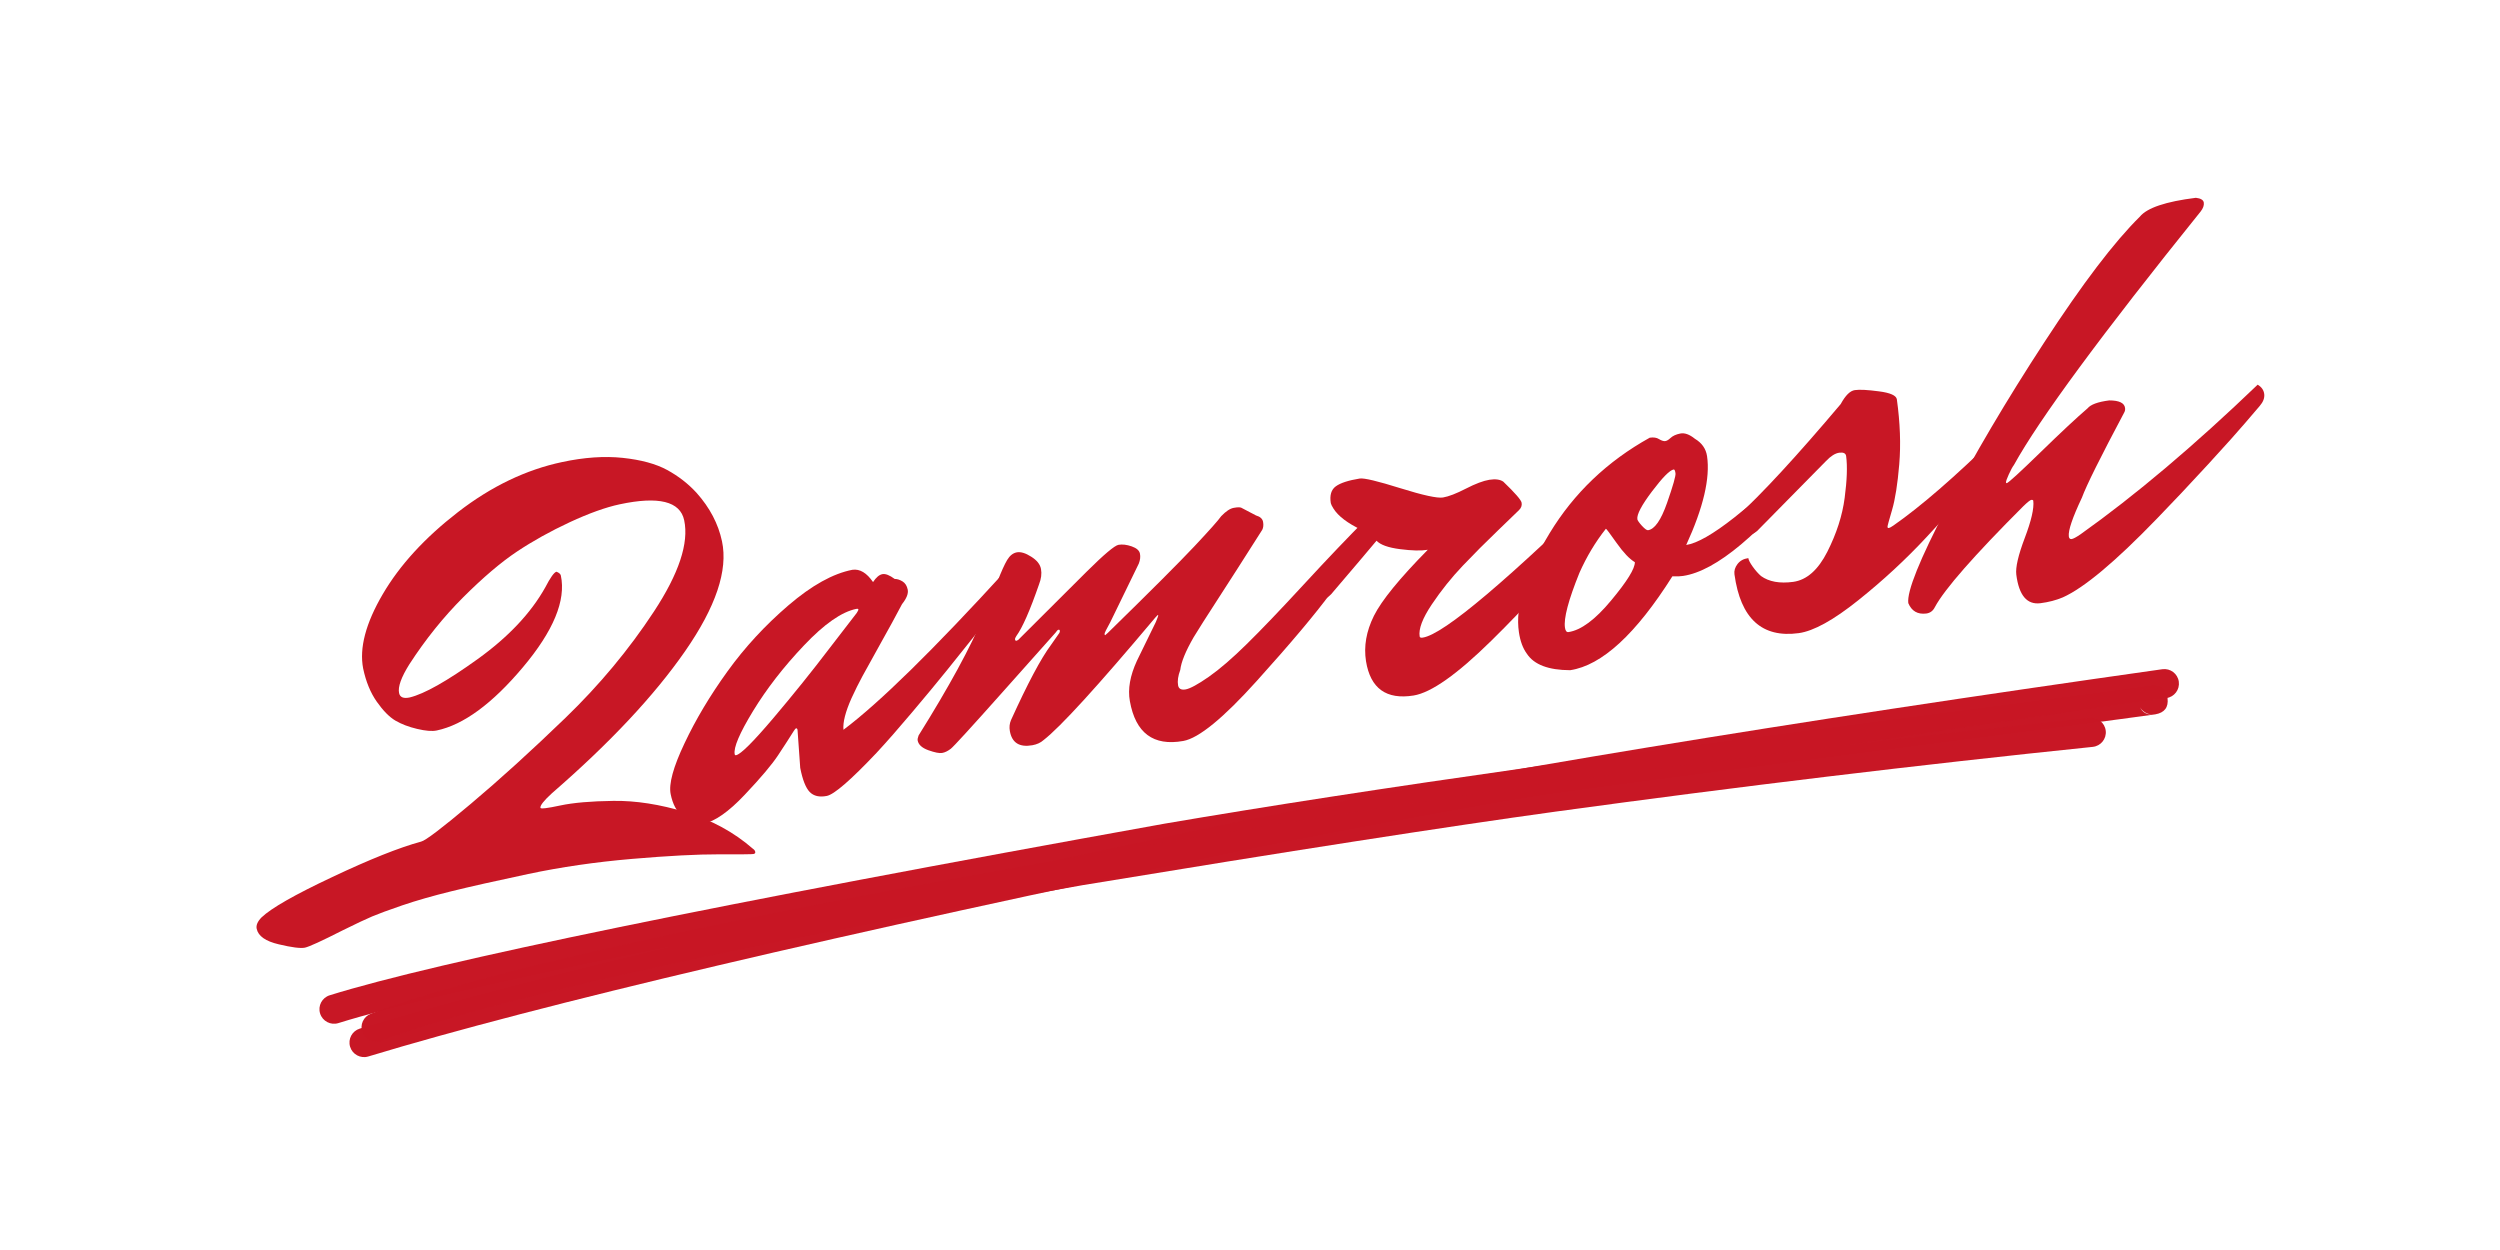
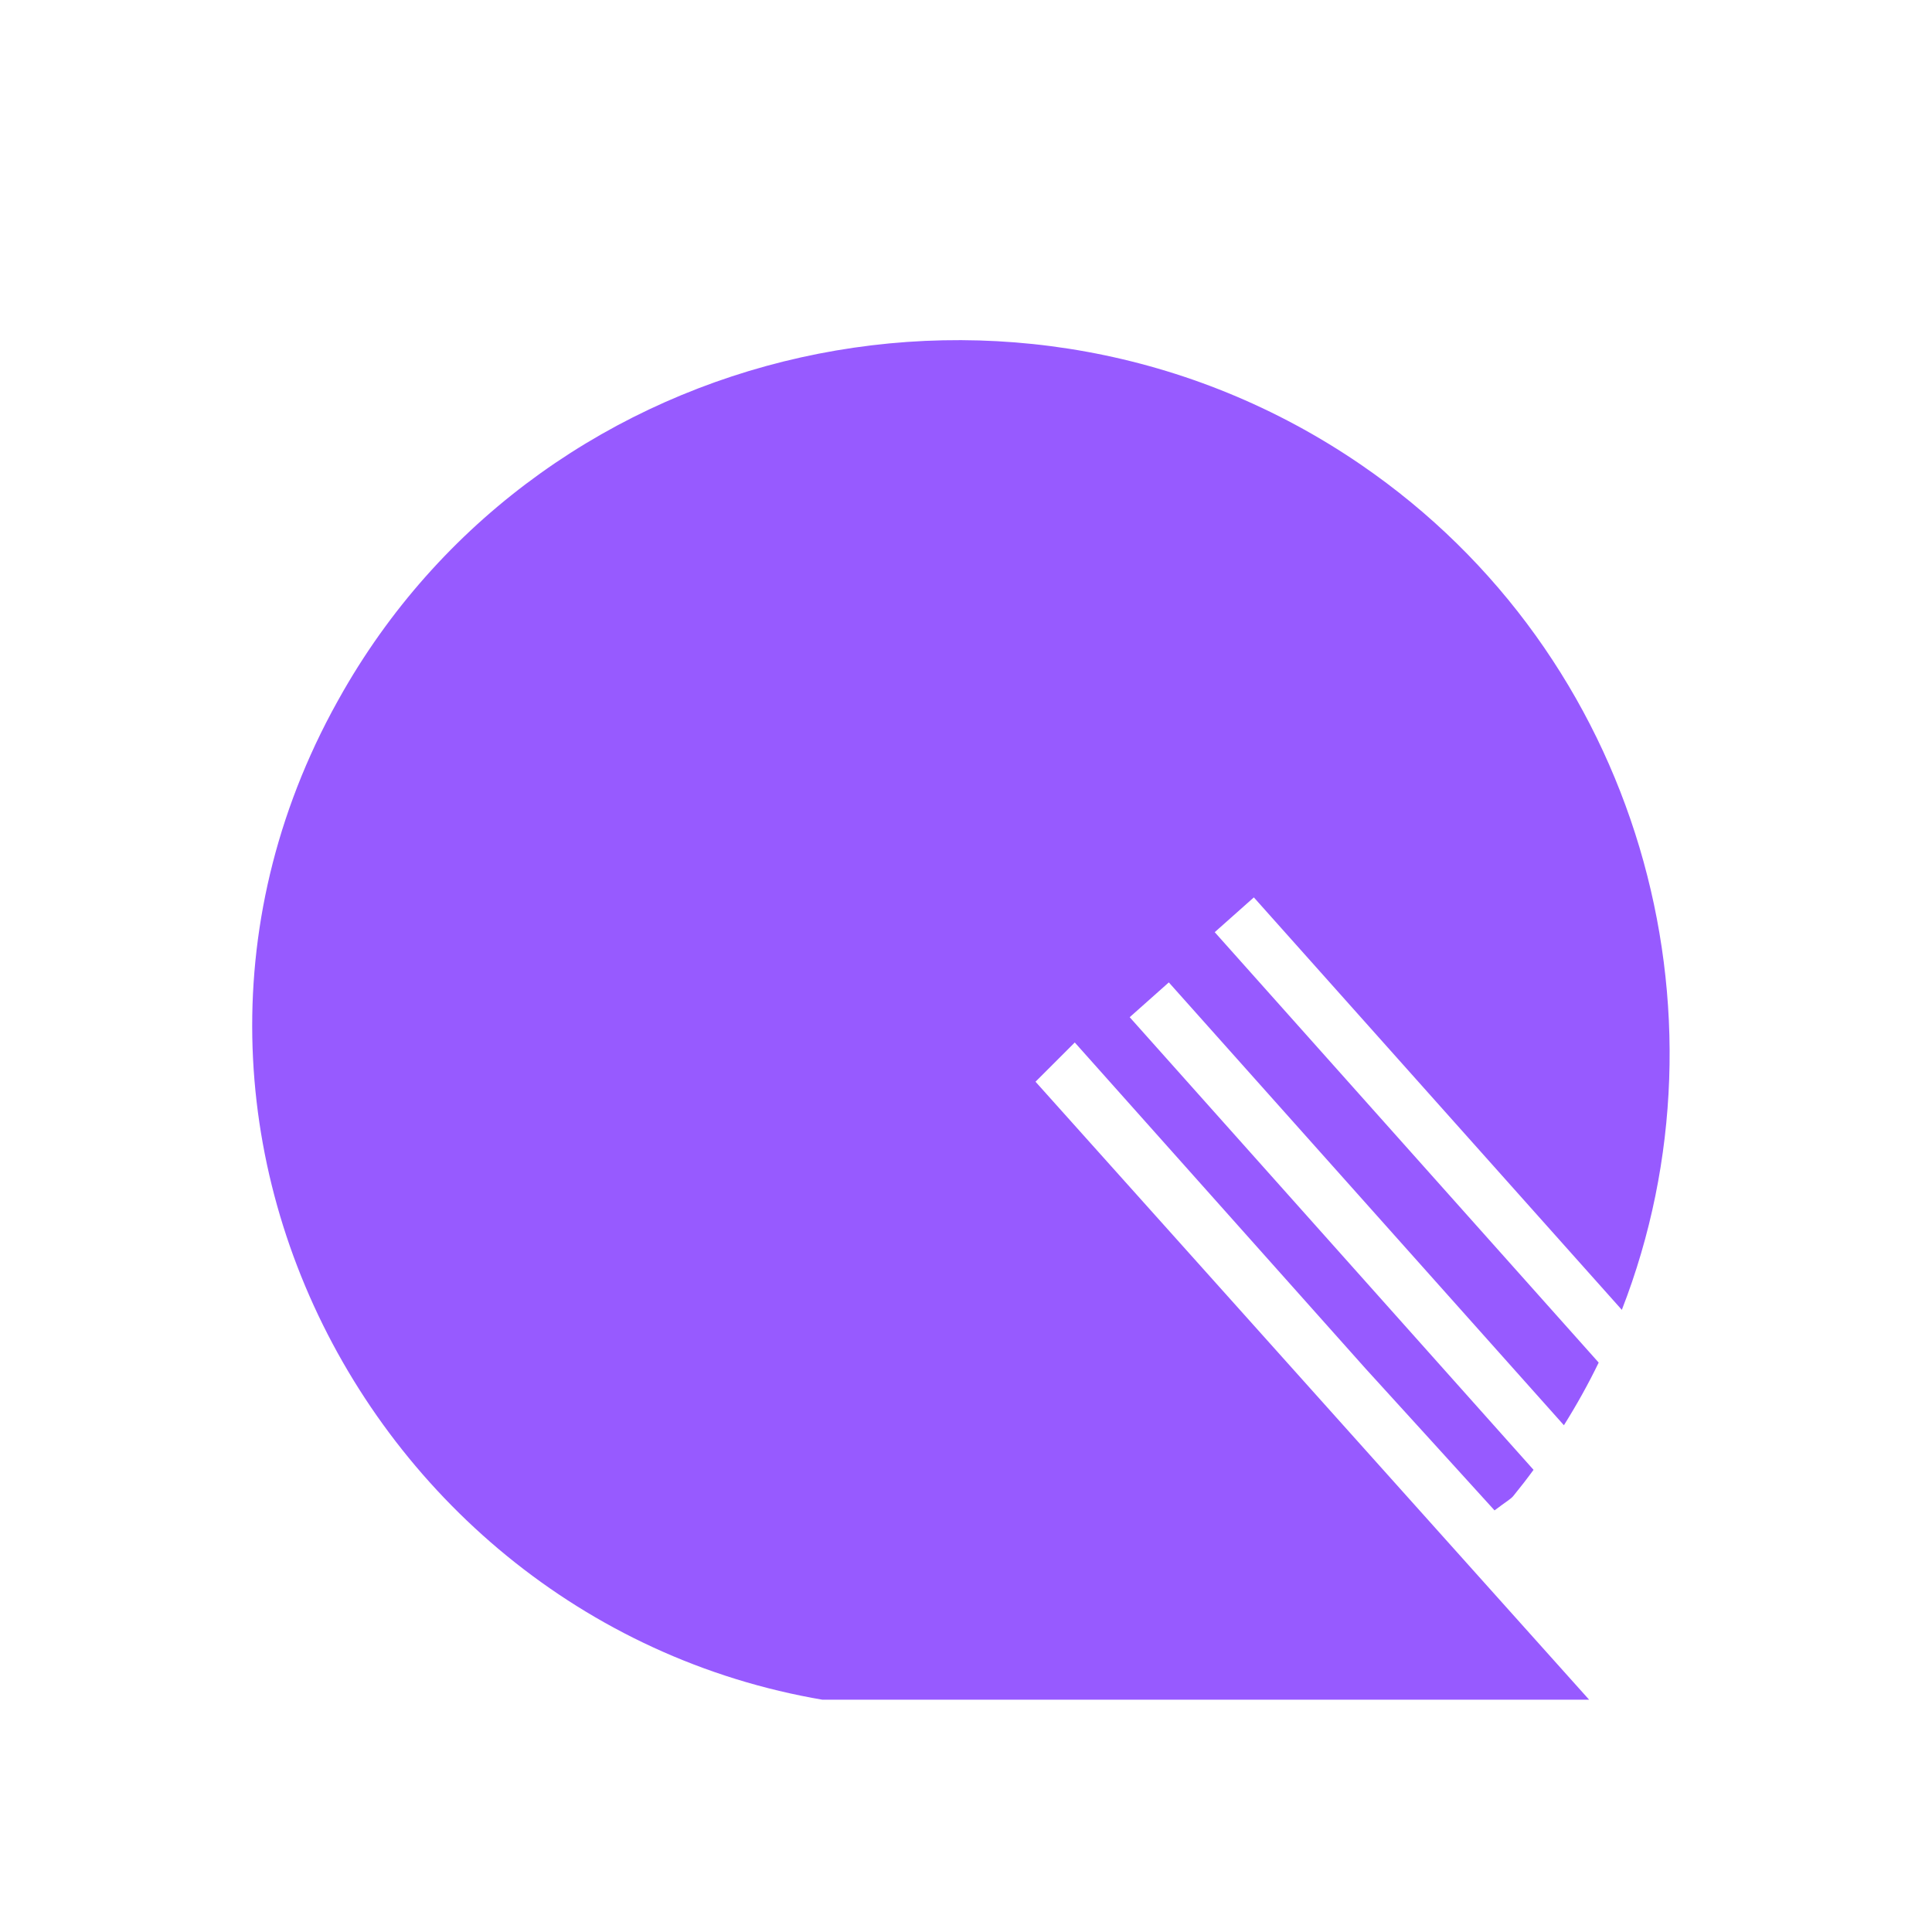
- <svg xmlns="http://www.w3.org/2000/svg" width="500" zoomAndPan="magnify" viewBox="0 0 375 187.5" height="250" preserveAspectRatio="xMidYMid meet" version="1.2">
+ <svg xmlns="http://www.w3.org/2000/svg" width="500" zoomAndPan="magnify" viewBox="0 0 375 375" height="500" preserveAspectRatio="xMidYMid meet" version="1.0">
  <defs>
-     <clipPath id="9dd6e27c0f">
-       <rect x="0" width="337" y="0" height="175" />
-     </clipPath>
-     <clipPath id="4b5a78c41a">
-       <path d="M 47 102 L 326 102 L 326 154 L 47 154 Z M 47 102 " />
-     </clipPath>
-     <clipPath id="192b6a7fdc">
-       <path d="M 45.898 137.945 L 326.832 99.926 L 329.738 121.422 L 48.809 159.441 Z M 45.898 137.945 " />
-     </clipPath>
-     <clipPath id="29c6bf2f13">
-       <path d="M 45.898 137.945 L 326.832 99.926 L 329.738 121.422 L 48.809 159.441 Z M 45.898 137.945 " />
-     </clipPath>
-     <clipPath id="03af1a43b4">
-       <path d="M 52 100 L 327 100 L 327 159 L 52 159 Z M 52 100 " />
-     </clipPath>
-     <clipPath id="a0e1c0f374">
-       <path d="M 45.898 137.945 L 326.832 99.926 L 329.738 121.422 L 48.809 159.441 Z M 45.898 137.945 " />
-     </clipPath>
-     <clipPath id="43a6bea872">
-       <path d="M 45.898 137.945 L 326.832 99.926 L 329.738 121.422 L 48.809 159.441 Z M 45.898 137.945 " />
-     </clipPath>
-     <clipPath id="df2f6eff45">
-       <path d="M 54 107 L 316 107 L 316 157 L 54 157 Z M 54 107 " />
-     </clipPath>
-     <clipPath id="c93135b532">
-       <path d="M 45.898 137.945 L 326.832 99.926 L 329.738 121.422 L 48.809 159.441 Z M 45.898 137.945 " />
-     </clipPath>
-     <clipPath id="87aca53ac4">
-       <path d="M 45.898 137.945 L 326.832 99.926 L 329.738 121.422 L 48.809 159.441 Z M 45.898 137.945 " />
+     <clipPath id="5396926e27">
+       <path d="M 48 66 L 325 66 L 325 329.914 L 48 329.914 Z M 48 66 " clip-rule="nonzero" />
    </clipPath>
  </defs>
-   <g id="0fbd0d6dea">
-     <g transform="matrix(1,0,0,1,17,0)">
-       <g clip-path="url(#9dd6e27c0f)">
-         <g style="fill:#c81725;fill-opacity:1;">
-           <g transform="translate(40.39422, 132.0234)">
-             <path style="stroke:none" d="M -2.922 -31.75 C -3.516 -34.82 -2.535 -38.535 0.016 -42.891 C 2.566 -47.254 6.328 -51.359 11.297 -55.203 C 16.273 -59.055 21.488 -61.562 26.938 -62.719 C 30.238 -63.426 33.266 -63.633 36.016 -63.344 C 38.773 -63.051 40.992 -62.445 42.672 -61.531 C 44.359 -60.613 45.832 -59.469 47.094 -58.094 C 49.082 -55.863 50.352 -53.441 50.906 -50.828 C 51.832 -46.484 49.984 -40.984 45.359 -34.328 C 40.742 -27.68 34.094 -20.586 25.406 -13.047 C 24.176 -11.922 23.598 -11.188 23.672 -10.844 C 23.711 -10.664 24.707 -10.785 26.656 -11.203 C 28.602 -11.617 31.25 -11.848 34.594 -11.891 C 37.945 -11.941 41.566 -11.379 45.453 -10.203 C 49.336 -9.023 52.695 -7.195 55.531 -4.719 C 55.738 -4.582 55.859 -4.426 55.891 -4.25 C 55.93 -4.082 55.848 -3.973 55.641 -3.922 C 55.441 -3.879 53.723 -3.863 50.484 -3.875 C 47.242 -3.883 42.883 -3.656 37.406 -3.188 C 31.926 -2.719 26.734 -1.961 21.828 -0.922 C 16.93 0.117 13.086 0.984 10.297 1.672 C 7.504 2.359 5.051 3.062 2.938 3.781 C 0.82 4.508 -0.676 5.062 -1.562 5.438 C -2.457 5.812 -3.945 6.516 -6.031 7.547 C -9.145 9.129 -11.02 9.988 -11.656 10.125 C -12.301 10.258 -13.609 10.094 -15.578 9.625 C -17.555 9.164 -18.66 8.391 -18.891 7.297 C -19.004 6.773 -18.766 6.207 -18.172 5.594 C -16.711 4.195 -13.172 2.176 -7.547 -0.469 C -1.93 -3.125 2.504 -4.895 5.766 -5.781 C 6.41 -5.914 8.898 -7.805 13.234 -11.453 C 17.578 -15.109 22.301 -19.398 27.406 -24.328 C 32.508 -29.254 36.938 -34.57 40.688 -40.281 C 44.445 -46 45.961 -50.566 45.234 -53.984 C 44.629 -56.828 41.398 -57.625 35.547 -56.375 C 33.453 -55.926 30.957 -55.031 28.062 -53.688 C 25.176 -52.344 22.535 -50.875 20.141 -49.281 C 17.754 -47.688 15.07 -45.406 12.094 -42.438 C 9.125 -39.469 6.43 -36.117 4.016 -32.391 C 2.785 -30.43 2.27 -28.988 2.469 -28.062 C 2.602 -27.426 3.133 -27.207 4.062 -27.406 C 6.258 -27.938 9.656 -29.852 14.25 -33.156 C 18.852 -36.469 22.234 -40.051 24.391 -43.906 C 25.16 -45.395 25.723 -46.18 26.078 -46.266 C 26.473 -46.109 26.691 -45.914 26.734 -45.688 C 27.523 -41.969 25.625 -37.379 21.031 -31.922 C 16.438 -26.461 12.133 -23.305 8.125 -22.453 C 7.438 -22.305 6.453 -22.383 5.172 -22.688 C 3.898 -22.988 2.812 -23.406 1.906 -23.938 C 1 -24.477 0.07 -25.422 -0.875 -26.766 C -1.82 -28.109 -2.504 -29.77 -2.922 -31.75 Z M -2.922 -31.75 " />
-           </g>
-         </g>
-         <g style="fill:#c81725;fill-opacity:1;">
-           <g transform="translate(88.22231, 121.9053)">
-             <path style="stroke:none" d="M 14.812 -6.719 L 14.406 -12.438 C 14.363 -12.602 14.297 -12.676 14.203 -12.656 C 14.117 -12.645 13.992 -12.504 13.828 -12.234 C 13.223 -11.266 12.453 -10.07 11.516 -8.656 C 10.586 -7.238 8.91 -5.25 6.484 -2.688 C 4.066 -0.125 1.984 1.328 0.234 1.672 C -0.055 1.672 -0.438 1.641 -0.906 1.578 C -1.375 1.523 -2.035 1.16 -2.891 0.484 C -3.742 -0.191 -4.32 -1.285 -4.625 -2.797 C -4.926 -4.316 -4.234 -6.852 -2.547 -10.406 C -0.867 -13.969 1.273 -17.562 3.891 -21.188 C 6.504 -24.812 9.555 -28.117 13.047 -31.109 C 16.535 -34.098 19.734 -35.875 22.641 -36.438 C 23.754 -36.594 24.785 -35.977 25.734 -34.594 C 26.191 -35.289 26.656 -35.688 27.125 -35.781 C 27.594 -35.875 28.211 -35.633 28.984 -35.062 C 29.336 -35.07 29.723 -34.953 30.141 -34.703 C 30.555 -34.453 30.82 -34.035 30.938 -33.453 C 31.051 -32.867 30.766 -32.145 30.078 -31.281 C 29.16 -29.531 28.07 -27.535 26.812 -25.297 C 25.562 -23.066 24.672 -21.457 24.141 -20.469 C 23.609 -19.488 23.066 -18.398 22.516 -17.203 C 21.598 -15.148 21.191 -13.562 21.297 -12.438 C 26.66 -16.457 34.785 -24.426 45.672 -36.344 C 46.273 -36.039 46.633 -35.598 46.75 -35.016 C 46.863 -34.441 46.723 -33.906 46.328 -33.406 C 45.941 -32.906 45.473 -32.297 44.922 -31.578 C 44.379 -30.867 43.285 -29.473 41.641 -27.391 C 39.992 -25.316 38.406 -23.332 36.875 -21.438 C 35.344 -19.539 33.582 -17.414 31.594 -15.062 C 29.613 -12.707 27.828 -10.672 26.234 -8.953 C 22.379 -4.879 19.898 -2.734 18.797 -2.516 C 17.691 -2.297 16.836 -2.492 16.234 -3.109 C 15.641 -3.723 15.164 -4.926 14.812 -6.719 Z M 5.188 -8.625 C 5.895 -8.77 7.754 -10.617 10.766 -14.172 C 13.773 -17.723 16.598 -21.234 19.234 -24.703 L 23.281 -29.953 C 23.469 -30.234 23.551 -30.414 23.531 -30.5 C 23.52 -30.582 23.426 -30.609 23.25 -30.578 C 21.039 -30.141 18.41 -28.305 15.359 -25.078 C 12.305 -21.859 9.766 -18.582 7.734 -15.25 C 5.703 -11.914 4.785 -9.754 4.984 -8.766 C 5.004 -8.648 5.07 -8.602 5.188 -8.625 Z M 5.188 -8.625 " />
-           </g>
-         </g>
-         <g style="fill:#c81725;fill-opacity:1;">
-           <g transform="translate(121.8371, 115.1917)">
-             <path style="stroke:none" d="M 37.875 -12.391 C 37.969 -11.867 38.348 -11.664 39.016 -11.781 C 39.691 -11.906 40.848 -12.535 42.484 -13.672 C 44.117 -14.816 46.02 -16.457 48.188 -18.594 C 50.363 -20.727 53.227 -23.723 56.781 -27.578 C 60.344 -31.441 63.477 -34.727 66.188 -37.438 C 66.781 -37.113 67.129 -36.66 67.234 -36.078 C 67.336 -35.504 67.172 -34.938 66.734 -34.375 C 65.191 -32.238 63.227 -29.555 60.844 -26.328 C 58.469 -23.098 54.754 -18.68 49.703 -13.078 C 44.66 -7.473 40.977 -4.461 38.656 -4.047 C 34.164 -3.242 31.492 -5.238 30.641 -10.031 C 30.316 -11.832 30.672 -13.848 31.703 -16.078 L 34.547 -21.906 C 34.797 -22.5 34.91 -22.836 34.891 -22.922 C 34.879 -23.004 34.727 -22.875 34.438 -22.531 C 25.801 -12.25 20.219 -6.129 17.688 -4.172 C 17.258 -3.785 16.703 -3.531 16.016 -3.406 C 14.078 -3.062 12.953 -3.77 12.641 -5.531 C 12.535 -6.113 12.594 -6.66 12.812 -7.172 C 15.312 -12.68 17.312 -16.441 18.812 -18.453 L 20.047 -20.219 C 20.129 -20.344 20.16 -20.461 20.141 -20.578 C 20.117 -20.703 20.051 -20.754 19.938 -20.734 C 19.82 -20.711 19.672 -20.562 19.484 -20.281 L 11.453 -11.266 C 6.785 -6.023 4.227 -3.227 3.781 -2.875 C 3.332 -2.531 2.898 -2.32 2.484 -2.25 C 2.078 -2.176 1.391 -2.312 0.422 -2.656 C -0.535 -3 -1.07 -3.488 -1.188 -4.125 C -1.219 -4.289 -1.172 -4.539 -1.047 -4.875 C 3.523 -12.188 6.758 -18.125 8.656 -22.688 C 9.457 -24.633 10.156 -26.367 10.75 -27.891 C 11.344 -29.422 11.836 -30.52 12.234 -31.188 C 12.629 -31.852 13.117 -32.238 13.703 -32.344 C 14.285 -32.445 15 -32.227 15.844 -31.688 C 16.695 -31.156 17.188 -30.539 17.312 -29.844 C 17.445 -29.145 17.348 -28.375 17.016 -27.531 C 15.66 -23.613 14.523 -21.031 13.609 -19.781 C 13.461 -19.57 13.398 -19.395 13.422 -19.25 C 13.453 -19.113 13.523 -19.055 13.641 -19.078 L 13.891 -19.203 L 24.172 -29.453 C 26.766 -32.023 28.352 -33.363 28.938 -33.469 C 29.52 -33.57 30.18 -33.492 30.922 -33.234 C 31.66 -32.973 32.07 -32.609 32.156 -32.141 C 32.25 -31.68 32.191 -31.188 31.984 -30.656 L 27.703 -21.859 C 27.109 -20.797 26.82 -20.203 26.844 -20.078 C 26.863 -19.961 26.898 -19.91 26.953 -19.922 L 27.344 -20.266 C 33.75 -26.523 38.07 -30.848 40.312 -33.234 C 42.562 -35.629 43.906 -37.141 44.344 -37.766 C 45.051 -38.504 45.68 -38.922 46.234 -39.016 C 46.785 -39.117 47.16 -39.125 47.359 -39.031 L 49.562 -37.875 C 50.188 -37.695 50.539 -37.375 50.625 -36.906 C 50.707 -36.438 50.664 -36.039 50.5 -35.719 C 47.727 -31.352 45.504 -27.879 43.828 -25.297 C 42.148 -22.711 40.941 -20.812 40.203 -19.594 C 39.004 -17.508 38.336 -15.879 38.203 -14.703 C 37.867 -13.797 37.758 -13.023 37.875 -12.391 Z M 37.875 -12.391 " />
-           </g>
-         </g>
-         <g style="fill:#c81725;fill-opacity:1;">
-           <g transform="translate(177.7135, 105.2482)">
-             <path style="stroke:none" d="M 0.594 -16.938 C 3.438 -19.688 6.41 -22.629 9.516 -25.766 C 7.43 -26.754 6.031 -27.816 5.312 -28.953 C 5.07 -29.336 4.938 -29.613 4.906 -29.781 C 4.719 -30.957 4.969 -31.797 5.656 -32.297 C 6.352 -32.805 7.551 -33.195 9.25 -33.469 C 9.895 -33.57 11.926 -33.086 15.344 -32.016 C 18.758 -30.953 20.891 -30.488 21.734 -30.625 C 22.586 -30.77 23.734 -31.211 25.172 -31.953 C 26.609 -32.691 27.781 -33.133 28.688 -33.281 C 29.602 -33.426 30.301 -33.332 30.781 -33 C 32.551 -31.301 33.469 -30.242 33.531 -29.828 C 33.602 -29.422 33.469 -29.051 33.125 -28.719 C 32.789 -28.395 31.727 -27.367 29.938 -25.641 C 28.145 -23.922 26.398 -22.172 24.703 -20.391 C 23.016 -18.617 21.469 -16.688 20.062 -14.594 C 18.664 -12.508 18.055 -10.906 18.234 -9.781 C 18.266 -9.613 18.426 -9.555 18.719 -9.609 C 21.883 -10.117 31.492 -18.242 47.547 -33.984 C 47.953 -34.055 48.211 -33.723 48.328 -32.984 C 48.441 -32.254 46.535 -29.363 42.609 -24.312 C 38.691 -19.27 34.156 -14.219 29 -9.156 C 23.852 -4.094 19.961 -1.348 17.328 -0.922 C 13.234 -0.266 10.852 -1.977 10.188 -6.062 C 9.832 -8.289 10.227 -10.562 11.375 -12.875 C 12.531 -15.188 15.223 -18.488 19.453 -22.781 C 18.461 -22.613 17.078 -22.645 15.297 -22.875 C 13.523 -23.102 12.348 -23.523 11.766 -24.141 C 10.453 -22.566 8.18 -19.891 4.953 -16.109 C 4.18 -15.328 3.086 -14.82 1.672 -14.594 C 0.266 -14.363 -0.469 -14.469 -0.531 -14.906 C -0.602 -15.344 -0.227 -16.02 0.594 -16.938 Z M 0.594 -16.938 " />
-           </g>
-         </g>
-         <g style="fill:#c81725;fill-opacity:1;">
-           <g transform="translate(213.854, 99.42038)">
-             <path style="stroke:none" d="M 4.422 -4.609 C 6.297 -4.891 8.426 -6.469 10.812 -9.344 C 13.207 -12.219 14.395 -14.133 14.375 -15.094 C 13.57 -15.57 12.66 -16.531 11.641 -17.969 C 10.629 -19.406 10.094 -20.117 10.031 -20.109 C 8.469 -18.141 7.145 -15.938 6.062 -13.5 C 4.406 -9.406 3.68 -6.66 3.891 -5.266 C 3.961 -4.785 4.141 -4.566 4.422 -4.609 Z M 20.203 -29 C 19.617 -28.906 18.535 -27.812 16.953 -25.719 C 15.379 -23.633 14.645 -22.238 14.75 -21.531 C 14.781 -21.352 15.008 -21.023 15.438 -20.547 C 15.875 -20.078 16.18 -19.859 16.359 -19.891 C 17.348 -20.035 18.297 -21.398 19.203 -23.984 C 20.109 -26.578 20.531 -28.062 20.469 -28.438 C 20.414 -28.82 20.328 -29.008 20.203 -29 Z M 22.078 -17.672 C 23.711 -17.922 26.125 -19.301 29.312 -21.812 C 32.508 -24.332 35.273 -26.789 37.609 -29.188 L 41.109 -32.844 C 41.691 -32.508 42.023 -32.047 42.109 -31.453 C 42.203 -30.867 42.02 -30.312 41.562 -29.781 C 33.227 -19.352 26.578 -13.77 21.609 -13.031 C 21.254 -12.969 20.719 -12.945 20 -12.969 C 14.52 -4.289 9.41 0.398 4.672 1.109 C 1.422 1.098 -0.738 0.281 -1.812 -1.344 C -2.414 -2.156 -2.816 -3.234 -3.016 -4.578 C -3.598 -8.441 -2.066 -13.391 1.578 -19.422 C 5.234 -25.453 10.242 -30.234 16.609 -33.766 C 17.191 -33.848 17.648 -33.781 17.984 -33.562 C 18.328 -33.352 18.617 -33.25 18.859 -33.25 C 19.098 -33.25 19.383 -33.406 19.719 -33.719 C 20.062 -34.039 20.551 -34.266 21.188 -34.391 C 21.832 -34.523 22.562 -34.266 23.375 -33.609 C 24.426 -32.984 25.035 -32.113 25.203 -31 C 25.691 -27.719 24.648 -23.273 22.078 -17.672 Z M 22.078 -17.672 " />
-           </g>
-         </g>
-         <g style="fill:#c81725;fill-opacity:1;">
-           <g transform="translate(242.4353, 95.1399)">
-             <path style="stroke:none" d="M 9.547 -7.859 C 11.578 -8.141 13.285 -9.648 14.672 -12.391 C 16.055 -15.129 16.922 -17.82 17.266 -20.469 C 17.617 -23.125 17.691 -25.211 17.484 -26.734 C 17.422 -27.148 17.078 -27.316 16.453 -27.234 C 15.836 -27.148 15.172 -26.727 14.453 -25.969 L 4.125 -15.484 C 3.383 -14.898 2.484 -14.535 1.422 -14.391 C 0.367 -14.242 -0.207 -14.551 -0.312 -15.312 C -0.383 -15.832 -0.359 -16.188 -0.234 -16.375 C -0.117 -16.57 0.258 -16.93 0.906 -17.453 C 4.844 -21.047 10.098 -26.738 16.672 -34.531 C 17.379 -35.832 18.086 -36.531 18.797 -36.625 C 19.504 -36.727 20.707 -36.664 22.406 -36.438 C 24.113 -36.219 25.008 -35.816 25.094 -35.234 C 25.582 -31.711 25.703 -28.469 25.453 -25.5 C 25.203 -22.531 24.844 -20.25 24.375 -18.656 C 23.906 -17.07 23.676 -16.219 23.688 -16.094 C 23.707 -15.977 23.773 -15.926 23.891 -15.938 C 24.016 -15.957 24.242 -16.082 24.578 -16.312 C 28.672 -19.164 33.773 -23.586 39.891 -29.578 L 41.781 -31.453 C 42.363 -31.117 42.695 -30.656 42.781 -30.062 C 42.863 -29.477 42.672 -28.914 42.203 -28.375 C 42.078 -28.352 40.734 -26.906 38.172 -24.031 C 35.617 -21.164 32.766 -18.035 29.609 -14.641 C 26.453 -11.242 23.016 -8.062 19.297 -5.094 C 15.586 -2.125 12.617 -0.484 10.391 -0.172 C 4.867 0.586 1.648 -2.348 0.734 -8.984 C 0.66 -9.516 0.812 -10.031 1.188 -10.531 C 1.57 -11.031 2.113 -11.328 2.812 -11.422 C 2.852 -11.129 3.078 -10.695 3.484 -10.125 C 3.891 -9.562 4.301 -9.098 4.719 -8.734 C 5.906 -7.879 7.516 -7.586 9.547 -7.859 Z M 9.547 -7.859 " />
-           </g>
-         </g>
-         <g style="fill:#c81725;fill-opacity:1;">
-           <g transform="translate(272.7905, 90.92038)">
-             <path style="stroke:none" d="M 20.531 -10.469 C 20.57 -10.164 20.711 -10.031 20.953 -10.062 C 21.191 -10.094 21.641 -10.332 22.297 -10.781 C 30.473 -16.594 39.328 -24.07 48.859 -33.219 C 49.441 -32.875 49.77 -32.406 49.844 -31.812 C 49.914 -31.227 49.691 -30.633 49.172 -30.031 C 48.648 -29.426 47.906 -28.555 46.938 -27.422 C 45.977 -26.285 44.133 -24.227 41.406 -21.25 C 38.676 -18.281 36.125 -15.57 33.75 -13.125 C 27.508 -6.664 22.801 -2.727 19.625 -1.312 C 18.613 -0.883 17.492 -0.594 16.266 -0.438 C 14.254 -0.188 13.051 -1.613 12.656 -4.719 C 12.52 -5.789 12.941 -7.625 13.922 -10.219 C 14.91 -12.82 15.336 -14.68 15.203 -15.797 C 15.18 -15.91 15.082 -15.957 14.906 -15.938 C 14.738 -15.914 14.336 -15.598 13.703 -14.984 C 6.328 -7.609 1.91 -2.57 0.453 0.125 C 0.172 0.707 -0.266 1.035 -0.859 1.109 C -2.148 1.266 -3.047 0.742 -3.547 -0.453 C -3.766 -2.211 -1.844 -6.988 2.219 -14.781 C 6.281 -22.582 11.164 -30.859 16.875 -39.609 C 22.582 -48.367 27.352 -54.641 31.188 -58.422 C 32.27 -59.742 35.07 -60.688 39.594 -61.25 C 40.332 -61.164 40.727 -60.922 40.781 -60.516 C 40.832 -60.109 40.676 -59.672 40.312 -59.203 C 25.426 -40.711 16.086 -28.035 12.297 -21.172 C 12.086 -20.898 11.832 -20.43 11.531 -19.766 C 11.227 -19.109 11.086 -18.691 11.109 -18.516 L 11.203 -18.438 C 11.441 -18.469 13.129 -20.008 16.266 -23.062 C 19.41 -26.125 21.766 -28.32 23.328 -29.656 C 23.797 -30.238 24.883 -30.641 26.594 -30.859 C 28.082 -30.859 28.875 -30.477 28.969 -29.719 C 29 -29.477 28.961 -29.266 28.859 -29.078 C 25.285 -22.359 23.164 -18.094 22.5 -16.281 C 21.082 -13.281 20.426 -11.344 20.531 -10.469 Z M 20.531 -10.469 " />
-           </g>
-         </g>
-       </g>
-     </g>
-     <g clip-rule="nonzero" clip-path="url(#4b5a78c41a)">
-       <g clip-rule="nonzero" clip-path="url(#192b6a7fdc)">
-         <g clip-rule="nonzero" clip-path="url(#29c6bf2f13)">
-           <path style=" stroke:none;fill-rule:nonzero;fill:#c81725;fill-opacity:0.996;" d="M 49.453 149.293 C 65.664 144.242 107.398 135.66 174.656 123.555 L 174.676 123.551 C 189.965 120.938 208.281 118.113 229.621 115.082 L 229.625 115.082 C 234.805 114.355 240.828 113.539 247.695 112.633 L 247.699 112.633 C 296.375 106.32 321.32 103.062 322.535 102.848 C 321.215 103.078 320.633 103.879 320.793 105.242 L 320.801 105.32 C 321.008 106.66 321.77 107.277 323.09 107.168 L 323.094 107.168 C 323.09 107.168 323.086 107.168 323.082 107.168 C 321.883 107.273 320.82 106.387 320.715 105.184 C 320.609 103.984 321.496 102.922 322.699 102.816 C 322.711 102.816 322.723 102.812 322.73 102.812 L 322.734 102.812 C 324.121 102.699 324.914 103.312 325.121 104.656 L 325.133 104.734 C 325.293 106.102 324.68 106.906 323.293 107.152 L 323.289 107.152 C 322.012 107.375 297.004 110.648 248.262 116.965 L 248.266 116.965 C 241.41 117.871 235.398 118.684 230.234 119.41 L 230.238 119.41 C 208.934 122.434 190.656 125.25 175.41 127.859 L 175.43 127.855 C 108.352 139.93 66.793 148.465 50.754 153.465 C 49.602 153.824 48.375 153.18 48.016 152.027 C 47.656 150.875 48.301 149.652 49.453 149.293 Z M 49.453 149.293 " />
-         </g>
-       </g>
-     </g>
-     <g clip-rule="nonzero" clip-path="url(#03af1a43b4)">
-       <g clip-rule="nonzero" clip-path="url(#a0e1c0f374)">
-         <g clip-rule="nonzero" clip-path="url(#43a6bea872)">
-           <path style=" stroke:none;fill-rule:nonzero;fill:#c81725;fill-opacity:0.996;" d="M 53.973 154.289 C 79.902 146.438 124.129 136.023 186.66 123.051 L 186.672 123.051 C 221.719 115.973 267.609 108.418 324.352 100.383 C 325.547 100.215 326.652 101.047 326.82 102.242 C 326.988 103.438 326.156 104.543 324.965 104.711 C 268.309 112.73 222.5 120.273 187.535 127.332 L 187.547 127.332 C 125.145 140.277 81.043 150.656 55.238 158.473 C 54.086 158.82 52.863 158.168 52.516 157.016 C 52.164 155.859 52.816 154.641 53.973 154.289 Z M 53.973 154.289 " />
-         </g>
-       </g>
-     </g>
-     <g clip-rule="nonzero" clip-path="url(#df2f6eff45)">
-       <g clip-rule="nonzero" clip-path="url(#c93135b532)">
-         <g clip-rule="nonzero" clip-path="url(#87aca53ac4)">
-           <path style=" stroke:none;fill-rule:nonzero;fill:#c81725;fill-opacity:0.996;" d="M 55.633 152.055 C 71.824 145.895 107.113 138.043 161.504 128.496 L 161.523 128.492 C 192.543 123.379 216.293 119.684 232.777 117.41 C 260.32 113.637 287.219 110.398 313.465 107.684 C 314.664 107.562 315.738 108.434 315.863 109.633 C 315.988 110.836 315.113 111.906 313.914 112.031 C 287.715 114.738 260.867 117.973 233.371 121.738 C 216.926 124.008 193.215 127.695 162.234 132.801 L 162.258 132.801 C 108.141 142.297 73.117 150.078 57.188 156.137 C 56.059 156.566 54.797 156 54.371 154.871 C 53.941 153.746 54.508 152.484 55.633 152.055 Z M 55.633 152.055 " />
-         </g>
-       </g>
-     </g>
+   <g clip-path="url(#5396926e27)">
+     <path fill="#975aff" d="M 243.371 174.184 L 235.777 180.934 L 310.305 264.477 C 308.301 268.613 306.035 272.684 303.555 276.637 L 226.867 190.684 L 219.273 197.438 L 297.66 285.293 C 296.418 286.996 295.098 288.699 293.75 290.348 C 293.242 290.984 292.426 291.391 290.09 293.168 C 281.715 283.926 273.355 274.762 265.031 265.617 L 208.613 202.344 L 200.992 209.961 L 310.18 331.844 L 182.555 331.844 C 83.145 331.844 17.559 225.93 64.379 138.203 C 65.117 136.828 65.879 135.461 66.664 134.086 C 106.227 65.324 198.051 44.906 264.168 90.207 C 318.277 127.254 337.297 196.473 314.797 254.242 Z M 243.371 174.184 " fill-opacity="1" fill-rule="nonzero" />
  </g>
</svg>
